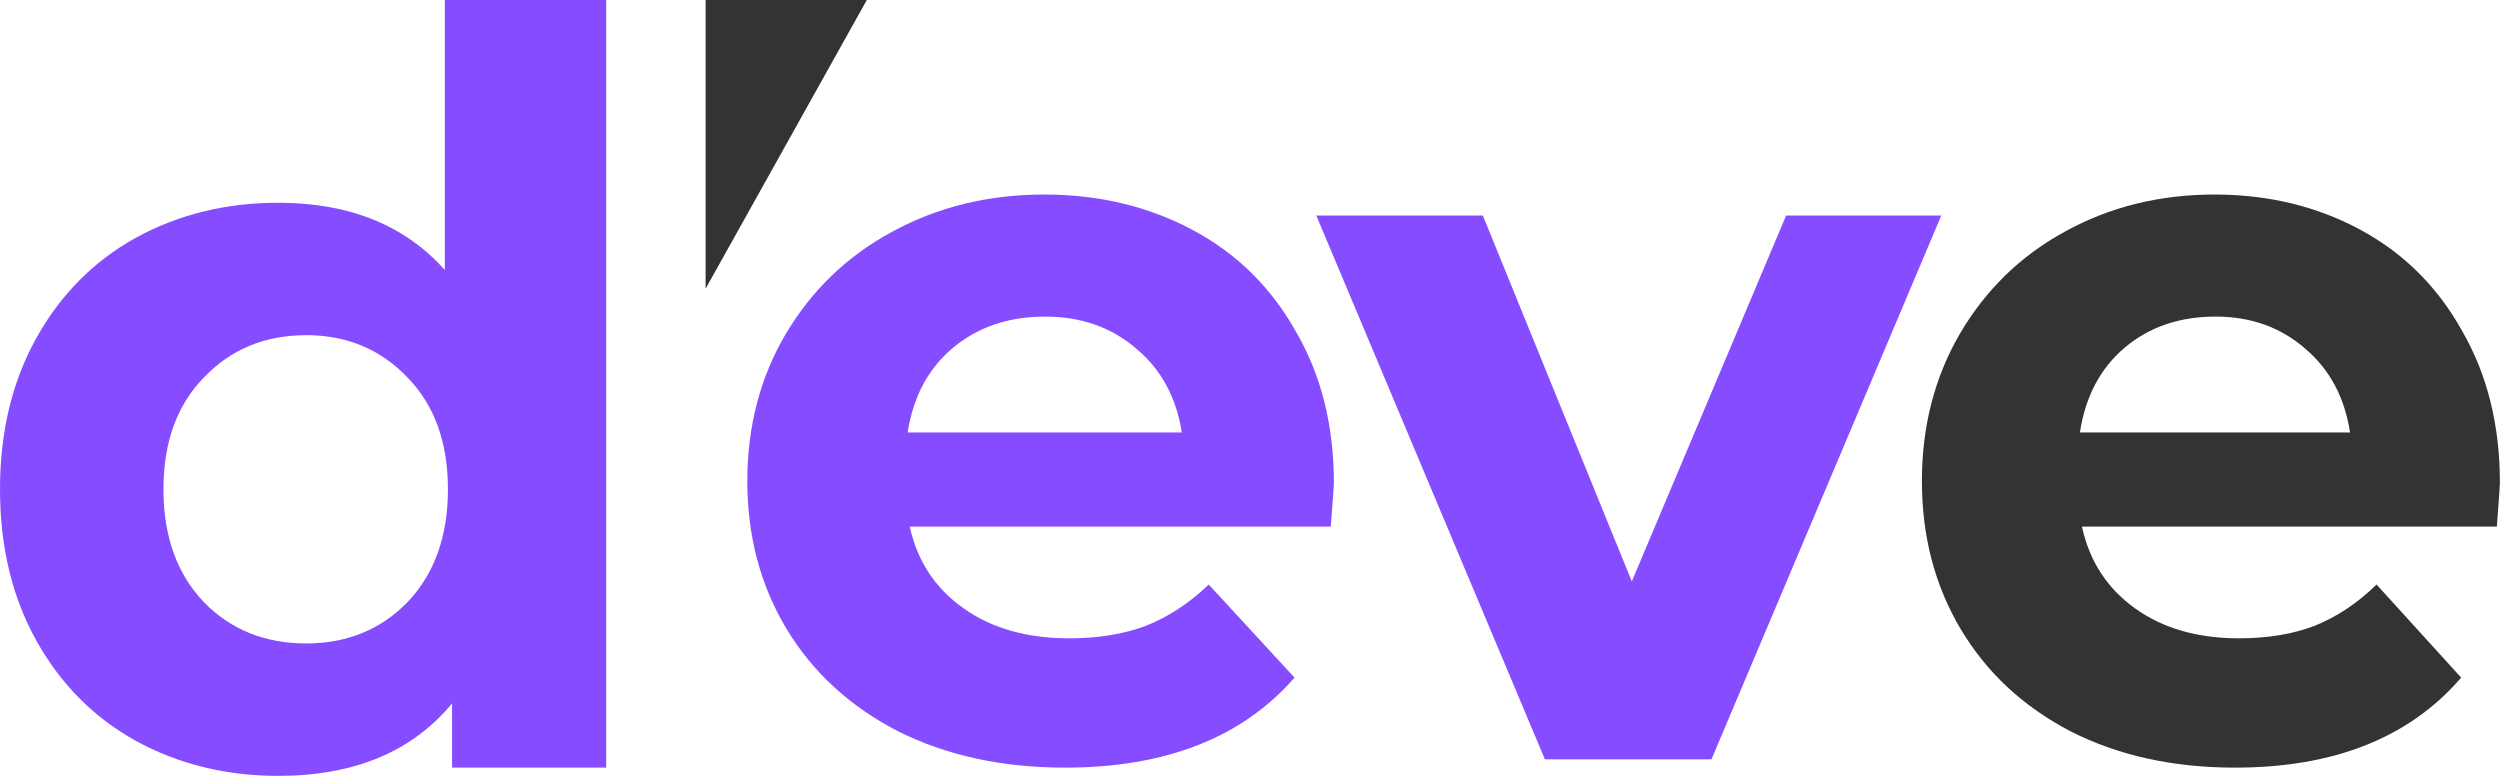
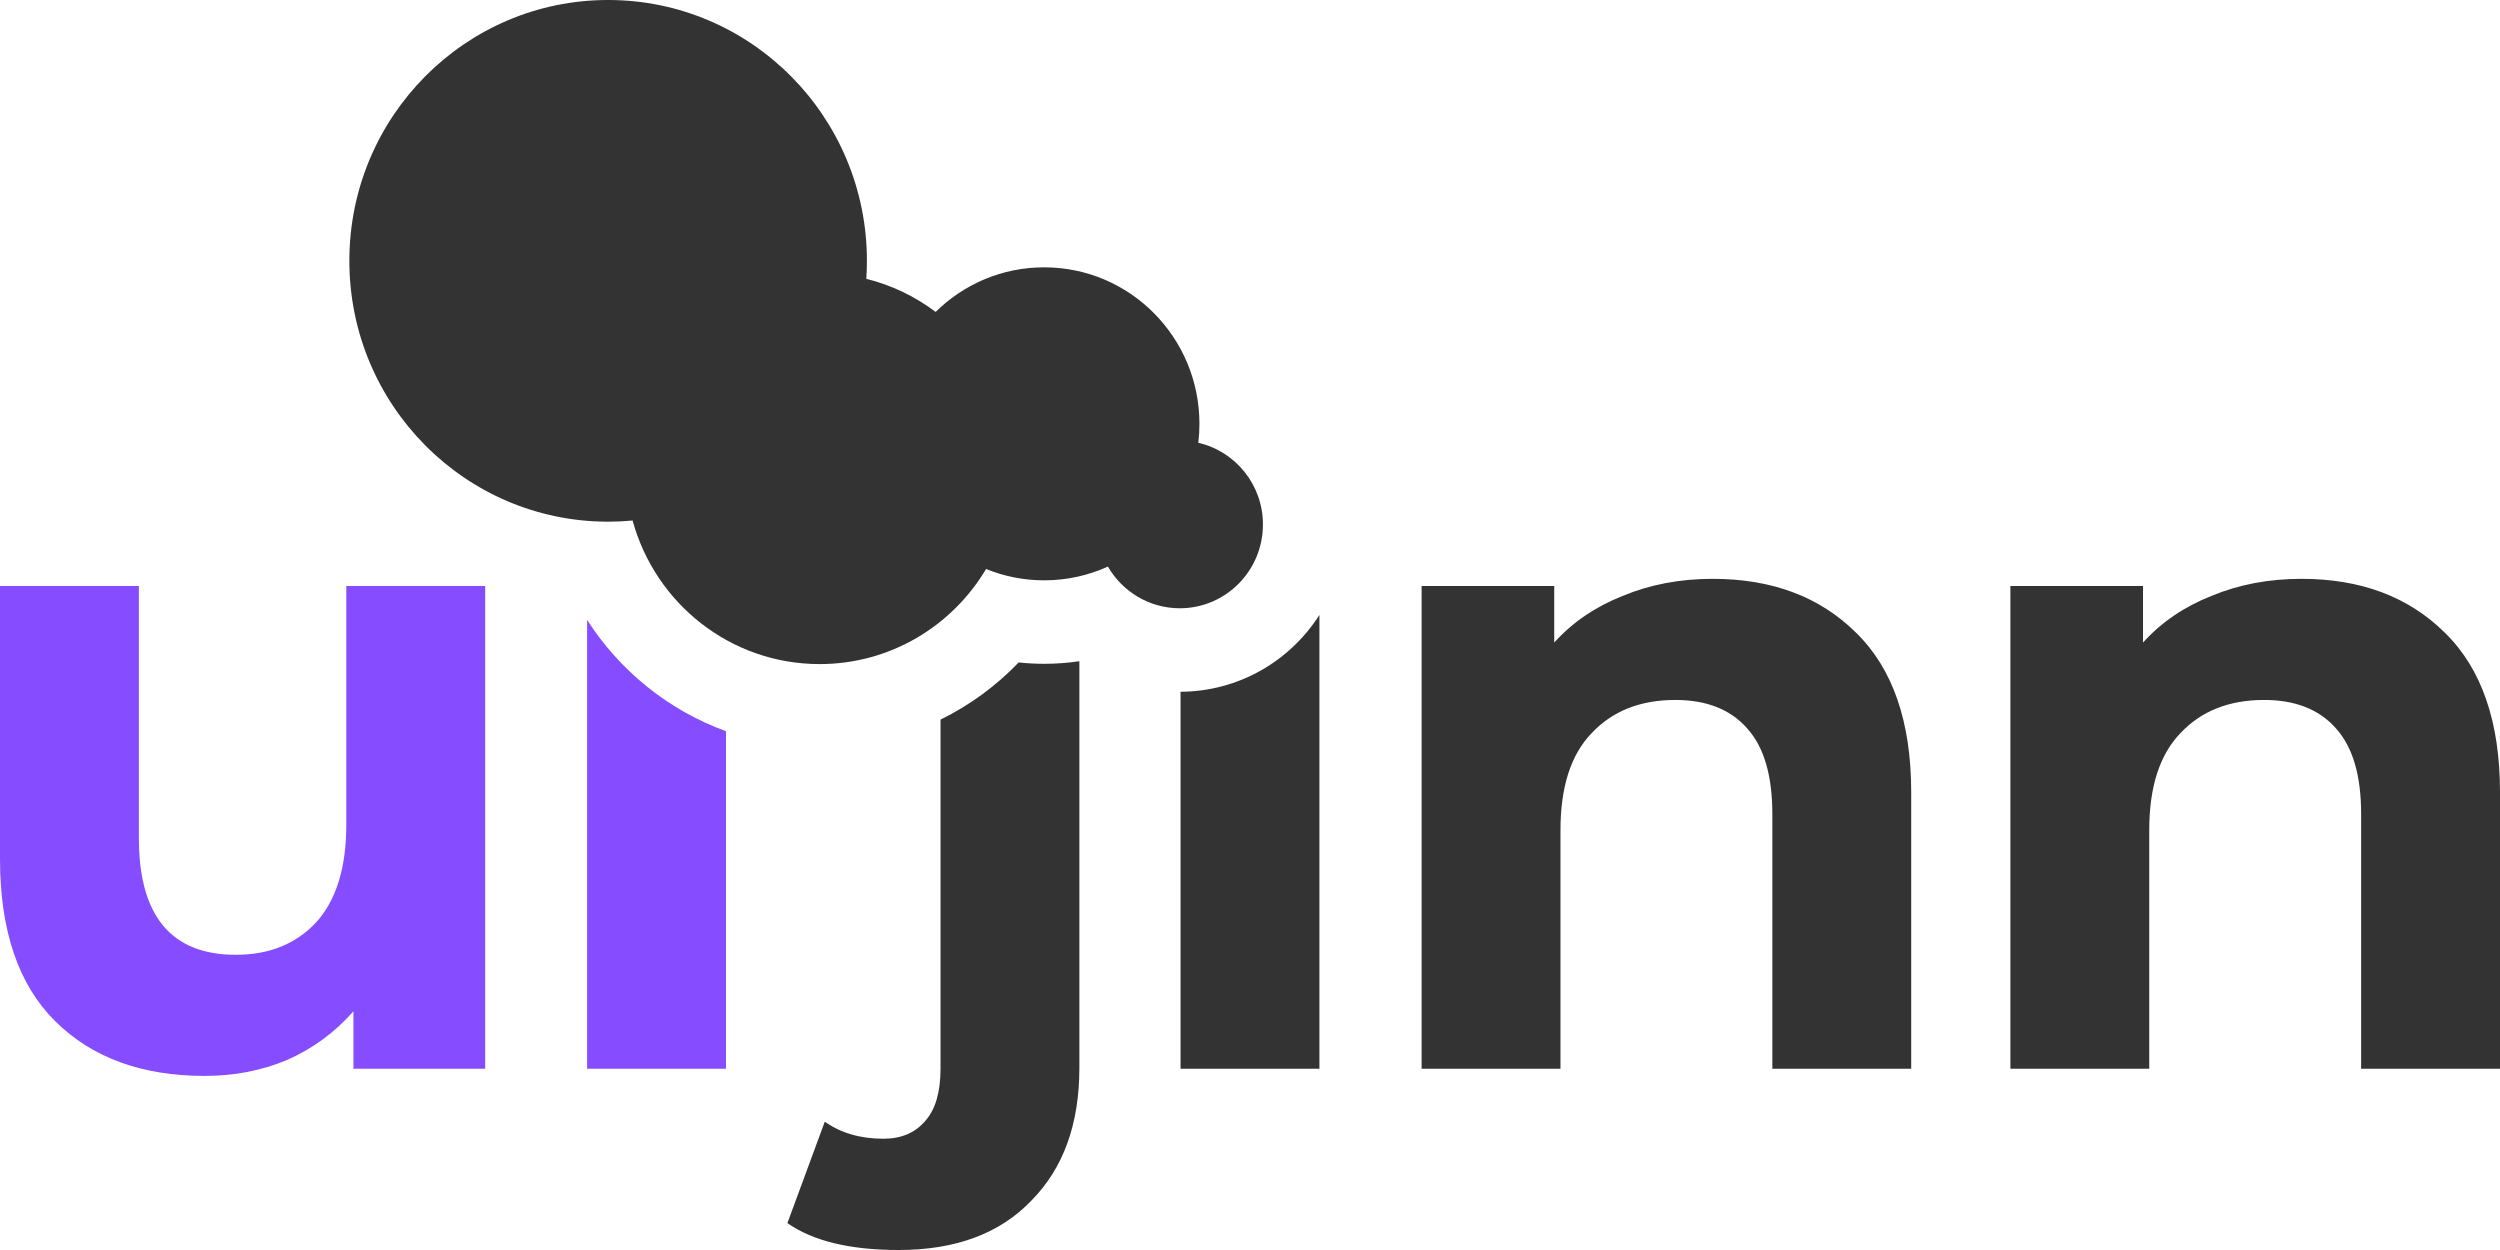
- <svg xmlns="http://www.w3.org/2000/svg" width="58" height="18" viewBox="0 0 58 18" fill="none">
-   <path d="M45.038 5L39.706 17.617H35.842L30.538 5H34.402L37.858 13.489L41.438 5H45.038Z" fill="#864CFF" />
-   <path d="M30.946 11.209C30.946 11.257 30.922 11.593 30.874 12.217H21.106C21.282 13.017 21.698 13.649 22.354 14.113C23.01 14.577 23.826 14.809 24.802 14.809C25.474 14.809 26.066 14.713 26.578 14.521C27.106 14.313 27.594 13.993 28.042 13.561L30.034 15.721C28.818 17.113 27.042 17.809 24.706 17.809C23.25 17.809 21.962 17.529 20.842 16.969C19.722 16.393 18.858 15.601 18.25 14.593C17.642 13.585 17.338 12.441 17.338 11.161C17.338 9.897 17.634 8.761 18.226 7.753C18.834 6.729 19.658 5.937 20.698 5.377C21.754 4.801 22.93 4.513 24.226 4.513C25.49 4.513 26.634 4.785 27.658 5.329C28.682 5.873 29.482 6.657 30.058 7.681C30.65 8.689 30.946 9.865 30.946 11.209ZM24.25 7.345C23.402 7.345 22.69 7.585 22.114 8.065C21.538 8.545 21.186 9.201 21.058 10.033H27.418C27.29 9.217 26.938 8.569 26.362 8.089C25.786 7.593 25.082 7.345 24.25 7.345Z" fill="#864CFF" />
-   <path d="M57.998 11.209C57.998 11.257 57.974 11.593 57.927 12.217H48.301C48.475 13.017 48.885 13.649 49.531 14.113C50.178 14.577 50.982 14.809 51.943 14.809C52.606 14.809 53.189 14.713 53.694 14.521C54.214 14.313 54.695 13.993 55.136 13.561L57.099 15.721C55.901 17.113 54.151 17.809 51.849 17.809C50.414 17.809 49.145 17.529 48.041 16.969C46.937 16.393 46.086 15.601 45.487 14.593C44.888 13.585 44.588 12.441 44.588 11.161C44.588 9.897 44.88 8.761 45.463 7.753C46.062 6.729 46.874 5.937 47.899 5.377C48.94 4.801 50.099 4.513 51.376 4.513C52.621 4.513 53.749 4.785 54.758 5.329C55.767 5.873 56.555 6.657 57.123 7.681C57.706 8.689 57.998 9.865 57.998 11.209ZM51.399 7.345C50.564 7.345 49.862 7.585 49.294 8.065C48.727 8.545 48.38 9.201 48.254 10.033H54.521C54.395 9.217 54.048 8.569 53.481 8.089C52.913 7.593 52.219 7.345 51.399 7.345Z" fill="#333333" />
-   <path d="M14.064 0V17.808H10.488V16.32C9.56 17.44 8.216 18 6.456 18C5.24 18 4.136 17.728 3.144 17.184C2.168 16.64 1.4 15.864 0.84 14.856C0.28 13.848 0 12.68 0 11.352C0 10.024 0.28 8.856 0.84 7.848C1.4 6.84 2.168 6.064 3.144 5.52C4.136 4.976 5.24 4.704 6.456 4.704C8.104 4.704 9.392 5.224 10.32 6.264V0H14.064ZM7.104 14.928C8.048 14.928 8.832 14.608 9.456 13.968C10.08 13.312 10.392 12.44 10.392 11.352C10.392 10.264 10.08 9.4 9.456 8.76C8.832 8.104 8.048 7.776 7.104 7.776C6.144 7.776 5.352 8.104 4.728 8.76C4.104 9.4 3.792 10.264 3.792 11.352C3.792 12.44 4.104 13.312 4.728 13.968C5.352 14.608 6.144 14.928 7.104 14.928Z" fill="#864CFF" />
-   <path d="M20.11 0H16.37V6.698L20.11 0Z" fill="#333333" />
+ <svg xmlns="http://www.w3.org/2000/svg" width="120" height="60" viewBox="0 0 120 60" fill="none">
+   <path fill-rule="evenodd" clip-rule="evenodd" d="M45.145 34.541V51.3C45.145 52.42 44.902 53.252 44.418 53.798C43.934 54.372 43.264 54.659 42.41 54.659C41.299 54.659 40.359 54.386 39.59 53.841L37.795 58.708C39.02 59.569 40.8 60 43.136 60C45.871 60 47.993 59.21 49.503 57.631C51.041 56.081 51.81 53.956 51.81 51.257V31.737C51.258 31.82 50.693 31.863 50.12 31.863C49.707 31.862 49.298 31.84 48.896 31.797C47.821 32.918 46.553 33.851 45.145 34.541ZM56.666 33.204V51.3H63.332V29.518C61.921 31.726 59.464 33.192 56.666 33.204ZM82.209 27.784C85.058 27.784 87.351 28.645 89.089 30.368C90.855 32.091 91.738 34.646 91.738 38.034V51.3H85.072V39.068C85.072 37.23 84.674 35.867 83.876 34.976C83.078 34.058 81.924 33.598 80.415 33.598C78.734 33.598 77.395 34.129 76.398 35.192C75.401 36.225 74.903 37.776 74.903 39.843V51.3H68.237V28.128H74.603V30.842C75.487 29.865 76.583 29.119 77.894 28.602C79.204 28.056 80.643 27.784 82.209 27.784ZM117.351 30.368C115.613 28.645 113.32 27.784 110.471 27.784C108.904 27.784 107.466 28.056 106.155 28.602C104.845 29.119 103.748 29.865 102.865 30.842V28.128H96.499V51.3H103.164V39.843C103.164 37.776 103.663 36.225 104.66 35.192C105.657 34.129 106.996 33.598 108.677 33.598C110.186 33.598 111.34 34.058 112.138 34.976C112.935 35.867 113.334 37.23 113.334 39.068V51.3H120V38.034C120 34.646 119.117 32.091 117.351 30.368Z" fill="#333333" />
+   <path fill-rule="evenodd" clip-rule="evenodd" d="M28.181 29.755V51.3H34.847V35.097C32.086 34.096 29.749 32.199 28.181 29.755ZM23.288 28.128V51.3H16.964V48.543C16.081 49.548 15.027 50.324 13.802 50.869C12.577 51.386 11.252 51.644 9.828 51.644C6.808 51.644 4.415 50.769 2.649 49.017C0.883 47.266 0 44.667 0 41.221V28.128H6.666V40.231C6.666 43.964 8.218 45.83 11.323 45.83C12.919 45.83 14.201 45.313 15.169 44.279C16.138 43.217 16.622 41.652 16.622 39.585V28.128H23.288Z" fill="#864CFF" />
+   <path d="M41.612 12.522C41.613 5.607 36.053 0.001 29.192 8.61409e-08C22.332 -0.001 16.77 5.604 16.769 12.519C16.769 19.434 22.329 25.04 29.189 25.041C29.586 25.041 29.978 25.022 30.365 24.985C31.448 28.957 35.056 31.876 39.341 31.876C42.735 31.877 45.705 30.047 47.332 27.312C48.193 27.663 49.134 27.856 50.119 27.856C51.21 27.856 52.246 27.62 53.18 27.196C53.871 28.392 55.158 29.197 56.631 29.197C58.834 29.198 60.62 27.397 60.621 25.176C60.621 23.263 59.295 21.661 57.519 21.254C57.555 20.956 57.573 20.652 57.573 20.345C57.574 16.196 54.237 12.832 50.121 12.832C48.093 12.831 46.254 13.648 44.91 14.972C43.932 14.235 42.805 13.687 41.583 13.383C41.602 13.098 41.612 12.811 41.612 12.522Z" fill="#333333" />
</svg>
